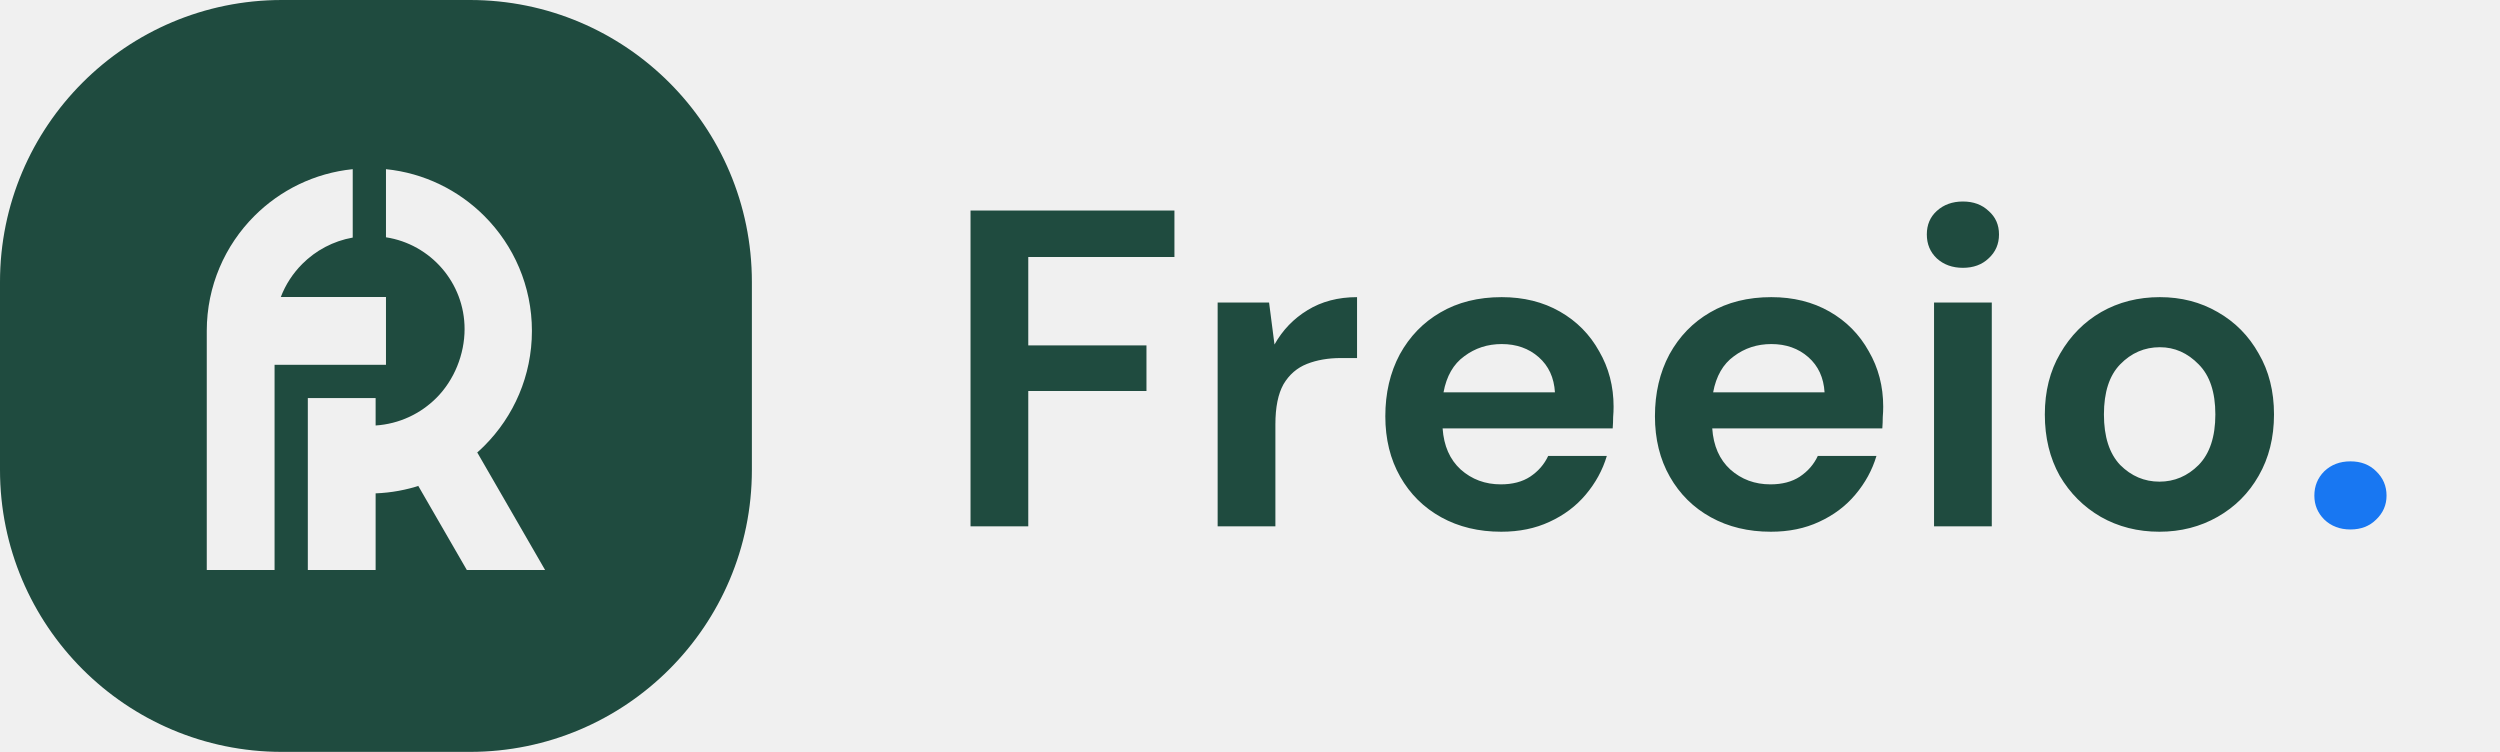
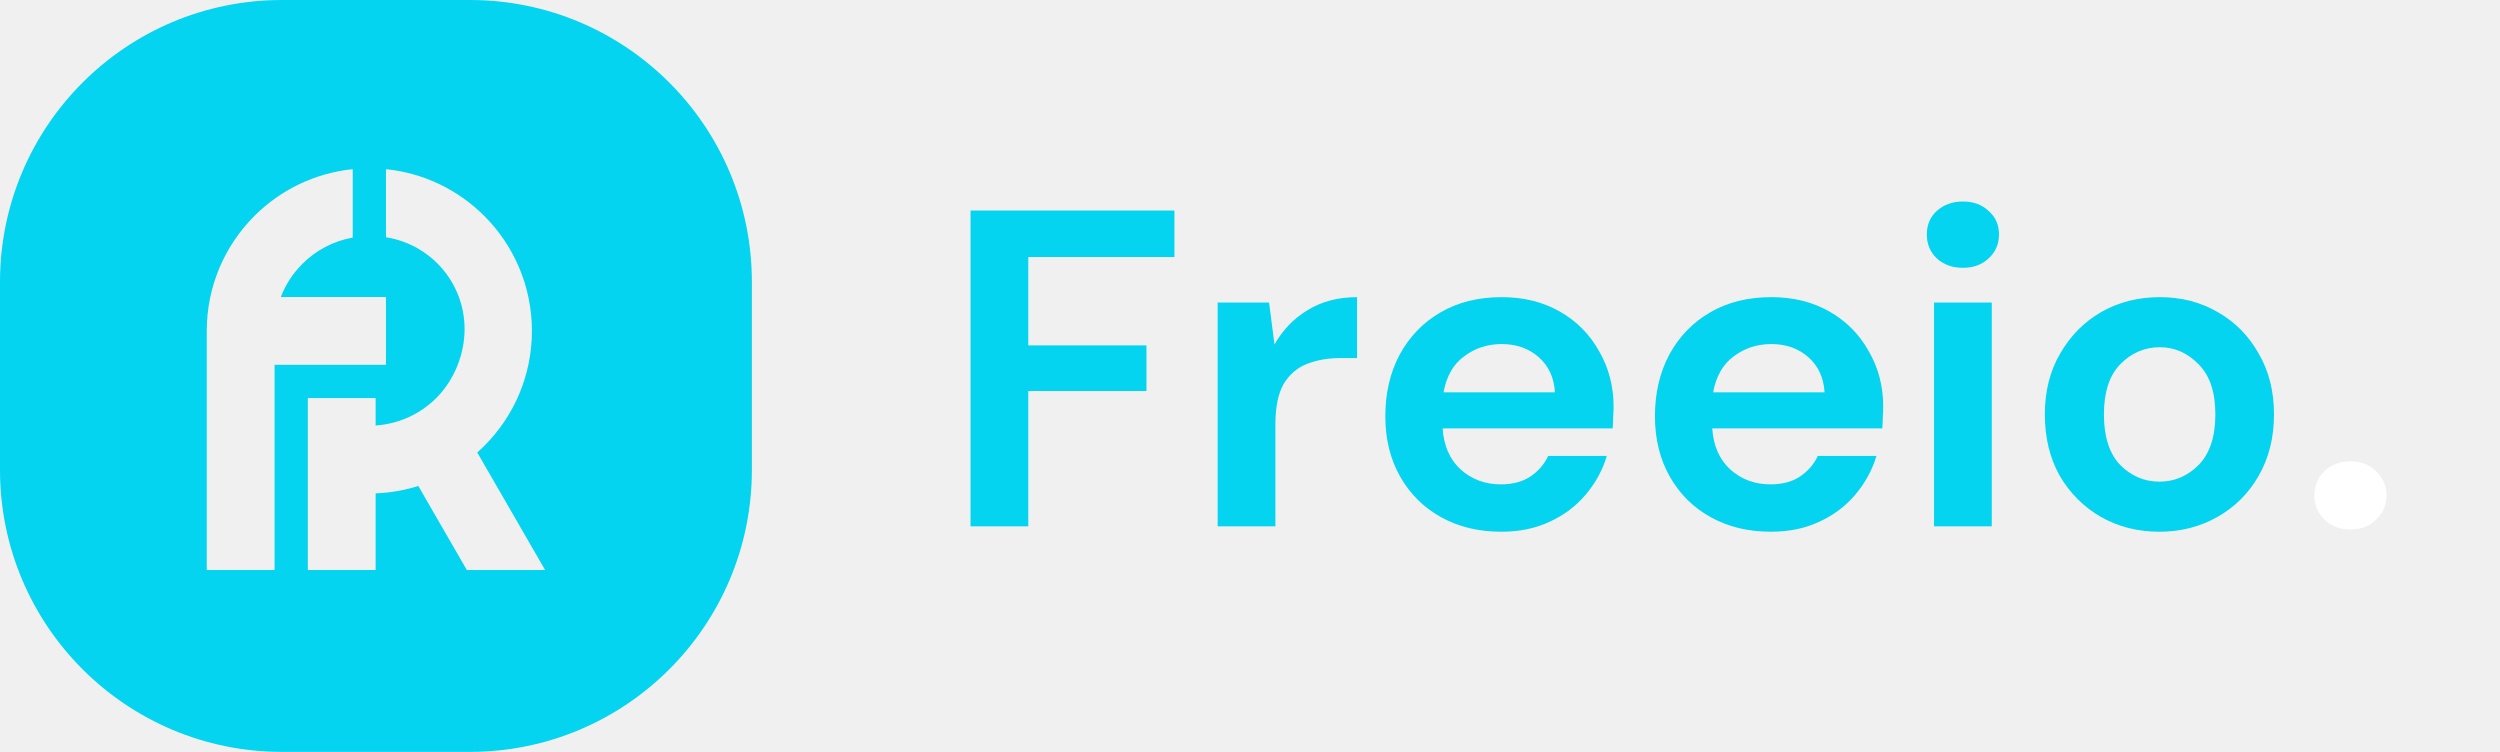
<svg xmlns="http://www.w3.org/2000/svg" width="133" height="40" viewBox="0 0 133 40" fill="none">
-   <path fill-rule="evenodd" clip-rule="evenodd" d="M0 15C0 6.716 6.716 0 15 0H25C33.284 0 40 6.716 40 15V25C40 33.284 33.284 40 25 40H15C6.716 40 0 33.284 0 25V15ZM18.765 12.639C17.727 12.823 16.798 13.324 16.084 14.039C15.588 14.535 15.194 15.134 14.939 15.801H20.534V19.408H14.939H14.607V24.631V30.325H11V17.605C11 15.217 11.969 13.054 13.534 11.489C14.903 10.12 16.73 9.207 18.765 9V12.639ZM20.534 9V12.624C22.902 12.99 24.716 15.037 24.716 17.507C24.716 18.849 24.165 20.22 23.215 21.17C22.376 22.009 21.242 22.553 19.983 22.636V21.176H16.376V21.439V25.612V30.325H19.983V26.247C20.821 26.215 21.629 26.063 22.39 25.809C22.345 25.824 22.3 25.839 22.254 25.854L24.836 30.325H29L25.391 24.073C25.358 24.101 25.326 24.129 25.293 24.157C25.456 24.017 25.613 23.871 25.765 23.72C27.33 22.155 28.298 19.992 28.298 17.605C28.298 15.216 27.33 13.054 25.765 11.489C24.395 10.12 22.569 9.207 20.534 9ZM25.263 24.183C25.273 24.175 25.283 24.166 25.293 24.157C25.283 24.166 25.273 24.175 25.263 24.183Z" fill="#1F4B3F" />
-   <path d="M51.632 28V11.2H62.48V13.672H54.704V18.376H60.992V20.8H54.704V28H51.632ZM64.779 28V16.096H67.515L67.803 18.328C68.235 17.56 68.819 16.952 69.555 16.504C70.307 16.04 71.187 15.808 72.195 15.808V19.048H71.331C70.659 19.048 70.059 19.152 69.531 19.36C69.003 19.568 68.587 19.928 68.283 20.44C67.995 20.952 67.851 21.664 67.851 22.576V28H64.779ZM79.867 28.288C78.667 28.288 77.603 28.032 76.675 27.52C75.747 27.008 75.019 26.288 74.491 25.36C73.963 24.432 73.699 23.36 73.699 22.144C73.699 20.912 73.955 19.816 74.467 18.856C74.995 17.896 75.715 17.152 76.627 16.624C77.555 16.08 78.643 15.808 79.891 15.808C81.059 15.808 82.091 16.064 82.987 16.576C83.883 17.088 84.579 17.792 85.075 18.688C85.587 19.568 85.843 20.552 85.843 21.64C85.843 21.816 85.835 22 85.819 22.192C85.819 22.384 85.811 22.584 85.795 22.792H76.747C76.811 23.72 77.131 24.448 77.707 24.976C78.299 25.504 79.011 25.768 79.843 25.768C80.467 25.768 80.987 25.632 81.403 25.36C81.835 25.072 82.155 24.704 82.363 24.256H85.483C85.259 25.008 84.883 25.696 84.355 26.32C83.843 26.928 83.203 27.408 82.435 27.76C81.683 28.112 80.827 28.288 79.867 28.288ZM79.891 18.304C79.139 18.304 78.475 18.52 77.899 18.952C77.323 19.368 76.955 20.008 76.795 20.872H82.723C82.675 20.088 82.387 19.464 81.859 19C81.331 18.536 80.675 18.304 79.891 18.304ZM94.211 28.288C93.011 28.288 91.947 28.032 91.019 27.52C90.091 27.008 89.363 26.288 88.835 25.36C88.307 24.432 88.043 23.36 88.043 22.144C88.043 20.912 88.299 19.816 88.811 18.856C89.339 17.896 90.059 17.152 90.971 16.624C91.899 16.08 92.987 15.808 94.235 15.808C95.403 15.808 96.435 16.064 97.331 16.576C98.227 17.088 98.923 17.792 99.419 18.688C99.931 19.568 100.187 20.552 100.187 21.64C100.187 21.816 100.179 22 100.163 22.192C100.163 22.384 100.155 22.584 100.139 22.792H91.091C91.155 23.72 91.475 24.448 92.051 24.976C92.643 25.504 93.355 25.768 94.187 25.768C94.811 25.768 95.331 25.632 95.747 25.36C96.179 25.072 96.499 24.704 96.707 24.256H99.827C99.603 25.008 99.227 25.696 98.699 26.32C98.187 26.928 97.547 27.408 96.779 27.76C96.027 28.112 95.171 28.288 94.211 28.288ZM94.235 18.304C93.483 18.304 92.819 18.52 92.243 18.952C91.667 19.368 91.299 20.008 91.139 20.872H97.067C97.019 20.088 96.731 19.464 96.203 19C95.675 18.536 95.019 18.304 94.235 18.304ZM104.427 14.248C103.867 14.248 103.403 14.08 103.035 13.744C102.683 13.408 102.507 12.984 102.507 12.472C102.507 11.96 102.683 11.544 103.035 11.224C103.403 10.888 103.867 10.72 104.427 10.72C104.987 10.72 105.443 10.888 105.795 11.224C106.163 11.544 106.347 11.96 106.347 12.472C106.347 12.984 106.163 13.408 105.795 13.744C105.443 14.08 104.987 14.248 104.427 14.248ZM102.891 28V16.096H105.963V28H102.891ZM114.881 28.288C113.729 28.288 112.689 28.024 111.761 27.496C110.849 26.968 110.121 26.24 109.577 25.312C109.049 24.368 108.785 23.28 108.785 22.048C108.785 20.816 109.057 19.736 109.601 18.808C110.145 17.864 110.873 17.128 111.785 16.6C112.713 16.072 113.753 15.808 114.905 15.808C116.041 15.808 117.065 16.072 117.977 16.6C118.905 17.128 119.633 17.864 120.161 18.808C120.705 19.736 120.977 20.816 120.977 22.048C120.977 23.28 120.705 24.368 120.161 25.312C119.633 26.24 118.905 26.968 117.977 27.496C117.049 28.024 116.017 28.288 114.881 28.288ZM114.881 25.624C115.681 25.624 116.377 25.328 116.969 24.736C117.561 24.128 117.857 23.232 117.857 22.048C117.857 20.864 117.561 19.976 116.969 19.384C116.377 18.776 115.689 18.472 114.905 18.472C114.089 18.472 113.385 18.776 112.793 19.384C112.217 19.976 111.929 20.864 111.929 22.048C111.929 23.232 112.217 24.128 112.793 24.736C113.385 25.328 114.081 25.624 114.881 25.624Z" fill="#1F4B3F" />
-   <path d="M125.044 28.168C124.484 28.168 124.02 27.992 123.652 27.64C123.3 27.288 123.124 26.864 123.124 26.368C123.124 25.856 123.3 25.424 123.652 25.072C124.02 24.72 124.484 24.544 125.044 24.544C125.604 24.544 126.06 24.72 126.412 25.072C126.78 25.424 126.964 25.856 126.964 26.368C126.964 26.864 126.78 27.288 126.412 27.64C126.06 27.992 125.604 28.168 125.044 28.168Z" fill="#1877F2" />
+   <path fill-rule="evenodd" clip-rule="evenodd" d="M0 15C0 6.716 6.716 0 15 0H25C33.284 0 40 6.716 40 15V25C40 33.284 33.284 40 25 40H15C6.716 40 0 33.284 0 25V15ZM18.765 12.639C17.727 12.823 16.798 13.324 16.084 14.039C15.588 14.535 15.194 15.134 14.939 15.801H20.534V19.408H14.939H14.607V24.631V30.325H11V17.605C11 15.217 11.969 13.054 13.534 11.489C14.903 10.12 16.73 9.207 18.765 9V12.639ZM20.534 9V12.624C22.902 12.99 24.716 15.037 24.716 17.507C24.716 18.849 24.165 20.22 23.215 21.17C22.376 22.009 21.242 22.553 19.983 22.636V21.176H16.376V21.439V25.612V30.325H19.983V26.247C20.821 26.215 21.629 26.063 22.39 25.809C22.345 25.824 22.3 25.839 22.254 25.854L24.836 30.325H29L25.391 24.073C25.358 24.101 25.326 24.129 25.293 24.157C25.456 24.017 25.613 23.871 25.765 23.72C27.33 22.155 28.298 19.992 28.298 17.605C28.298 15.216 27.33 13.054 25.765 11.489C24.395 10.12 22.569 9.207 20.534 9ZM25.263 24.183C25.273 24.175 25.283 24.166 25.293 24.157C25.283 24.166 25.273 24.175 25.263 24.183Z" fill="#04D4F0" />
+   <path d="M51.632 28V11.2H62.48V13.672H54.704V18.376H60.992V20.8H54.704V28H51.632ZM64.779 28V16.096H67.515L67.803 18.328C68.235 17.56 68.819 16.952 69.555 16.504C70.307 16.04 71.187 15.808 72.195 15.808V19.048H71.331C70.659 19.048 70.059 19.152 69.531 19.36C69.003 19.568 68.587 19.928 68.283 20.44C67.995 20.952 67.851 21.664 67.851 22.576V28H64.779ZM79.867 28.288C78.667 28.288 77.603 28.032 76.675 27.52C75.747 27.008 75.019 26.288 74.491 25.36C73.963 24.432 73.699 23.36 73.699 22.144C73.699 20.912 73.955 19.816 74.467 18.856C74.995 17.896 75.715 17.152 76.627 16.624C77.555 16.08 78.643 15.808 79.891 15.808C81.059 15.808 82.091 16.064 82.987 16.576C83.883 17.088 84.579 17.792 85.075 18.688C85.587 19.568 85.843 20.552 85.843 21.64C85.843 21.816 85.835 22 85.819 22.192C85.819 22.384 85.811 22.584 85.795 22.792H76.747C76.811 23.72 77.131 24.448 77.707 24.976C78.299 25.504 79.011 25.768 79.843 25.768C80.467 25.768 80.987 25.632 81.403 25.36C81.835 25.072 82.155 24.704 82.363 24.256H85.483C85.259 25.008 84.883 25.696 84.355 26.32C83.843 26.928 83.203 27.408 82.435 27.76C81.683 28.112 80.827 28.288 79.867 28.288ZM79.891 18.304C79.139 18.304 78.475 18.52 77.899 18.952C77.323 19.368 76.955 20.008 76.795 20.872H82.723C82.675 20.088 82.387 19.464 81.859 19C81.331 18.536 80.675 18.304 79.891 18.304ZM94.211 28.288C93.011 28.288 91.947 28.032 91.019 27.52C90.091 27.008 89.363 26.288 88.835 25.36C88.307 24.432 88.043 23.36 88.043 22.144C88.043 20.912 88.299 19.816 88.811 18.856C89.339 17.896 90.059 17.152 90.971 16.624C91.899 16.08 92.987 15.808 94.235 15.808C95.403 15.808 96.435 16.064 97.331 16.576C98.227 17.088 98.923 17.792 99.419 18.688C99.931 19.568 100.187 20.552 100.187 21.64C100.187 21.816 100.179 22 100.163 22.192C100.163 22.384 100.155 22.584 100.139 22.792H91.091C91.155 23.72 91.475 24.448 92.051 24.976C92.643 25.504 93.355 25.768 94.187 25.768C94.811 25.768 95.331 25.632 95.747 25.36C96.179 25.072 96.499 24.704 96.707 24.256H99.827C99.603 25.008 99.227 25.696 98.699 26.32C98.187 26.928 97.547 27.408 96.779 27.76C96.027 28.112 95.171 28.288 94.211 28.288ZM94.235 18.304C93.483 18.304 92.819 18.52 92.243 18.952C91.667 19.368 91.299 20.008 91.139 20.872H97.067C97.019 20.088 96.731 19.464 96.203 19C95.675 18.536 95.019 18.304 94.235 18.304ZM104.427 14.248C103.867 14.248 103.403 14.08 103.035 13.744C102.683 13.408 102.507 12.984 102.507 12.472C102.507 11.96 102.683 11.544 103.035 11.224C103.403 10.888 103.867 10.72 104.427 10.72C104.987 10.72 105.443 10.888 105.795 11.224C106.163 11.544 106.347 11.96 106.347 12.472C106.347 12.984 106.163 13.408 105.795 13.744C105.443 14.08 104.987 14.248 104.427 14.248ZM102.891 28V16.096H105.963V28H102.891ZM114.881 28.288C113.729 28.288 112.689 28.024 111.761 27.496C110.849 26.968 110.121 26.24 109.577 25.312C109.049 24.368 108.785 23.28 108.785 22.048C108.785 20.816 109.057 19.736 109.601 18.808C110.145 17.864 110.873 17.128 111.785 16.6C112.713 16.072 113.753 15.808 114.905 15.808C116.041 15.808 117.065 16.072 117.977 16.6C118.905 17.128 119.633 17.864 120.161 18.808C120.705 19.736 120.977 20.816 120.977 22.048C120.977 23.28 120.705 24.368 120.161 25.312C119.633 26.24 118.905 26.968 117.977 27.496C117.049 28.024 116.017 28.288 114.881 28.288ZM114.881 25.624C115.681 25.624 116.377 25.328 116.969 24.736C117.561 24.128 117.857 23.232 117.857 22.048C117.857 20.864 117.561 19.976 116.969 19.384C116.377 18.776 115.689 18.472 114.905 18.472C114.089 18.472 113.385 18.776 112.793 19.384C112.217 19.976 111.929 20.864 111.929 22.048C111.929 23.232 112.217 24.128 112.793 24.736C113.385 25.328 114.081 25.624 114.881 25.624Z" fill="#04D4F0" />
+   <path d="M125.044 28.168C124.484 28.168 124.02 27.992 123.652 27.64C123.3 27.288 123.124 26.864 123.124 26.368C123.124 25.856 123.3 25.424 123.652 25.072C124.02 24.72 124.484 24.544 125.044 24.544C125.604 24.544 126.06 24.72 126.412 25.072C126.78 25.424 126.964 25.856 126.964 26.368C126.964 26.864 126.78 27.288 126.412 27.64C126.06 27.992 125.604 28.168 125.044 28.168Z" fill="#ffffff" />
</svg>
